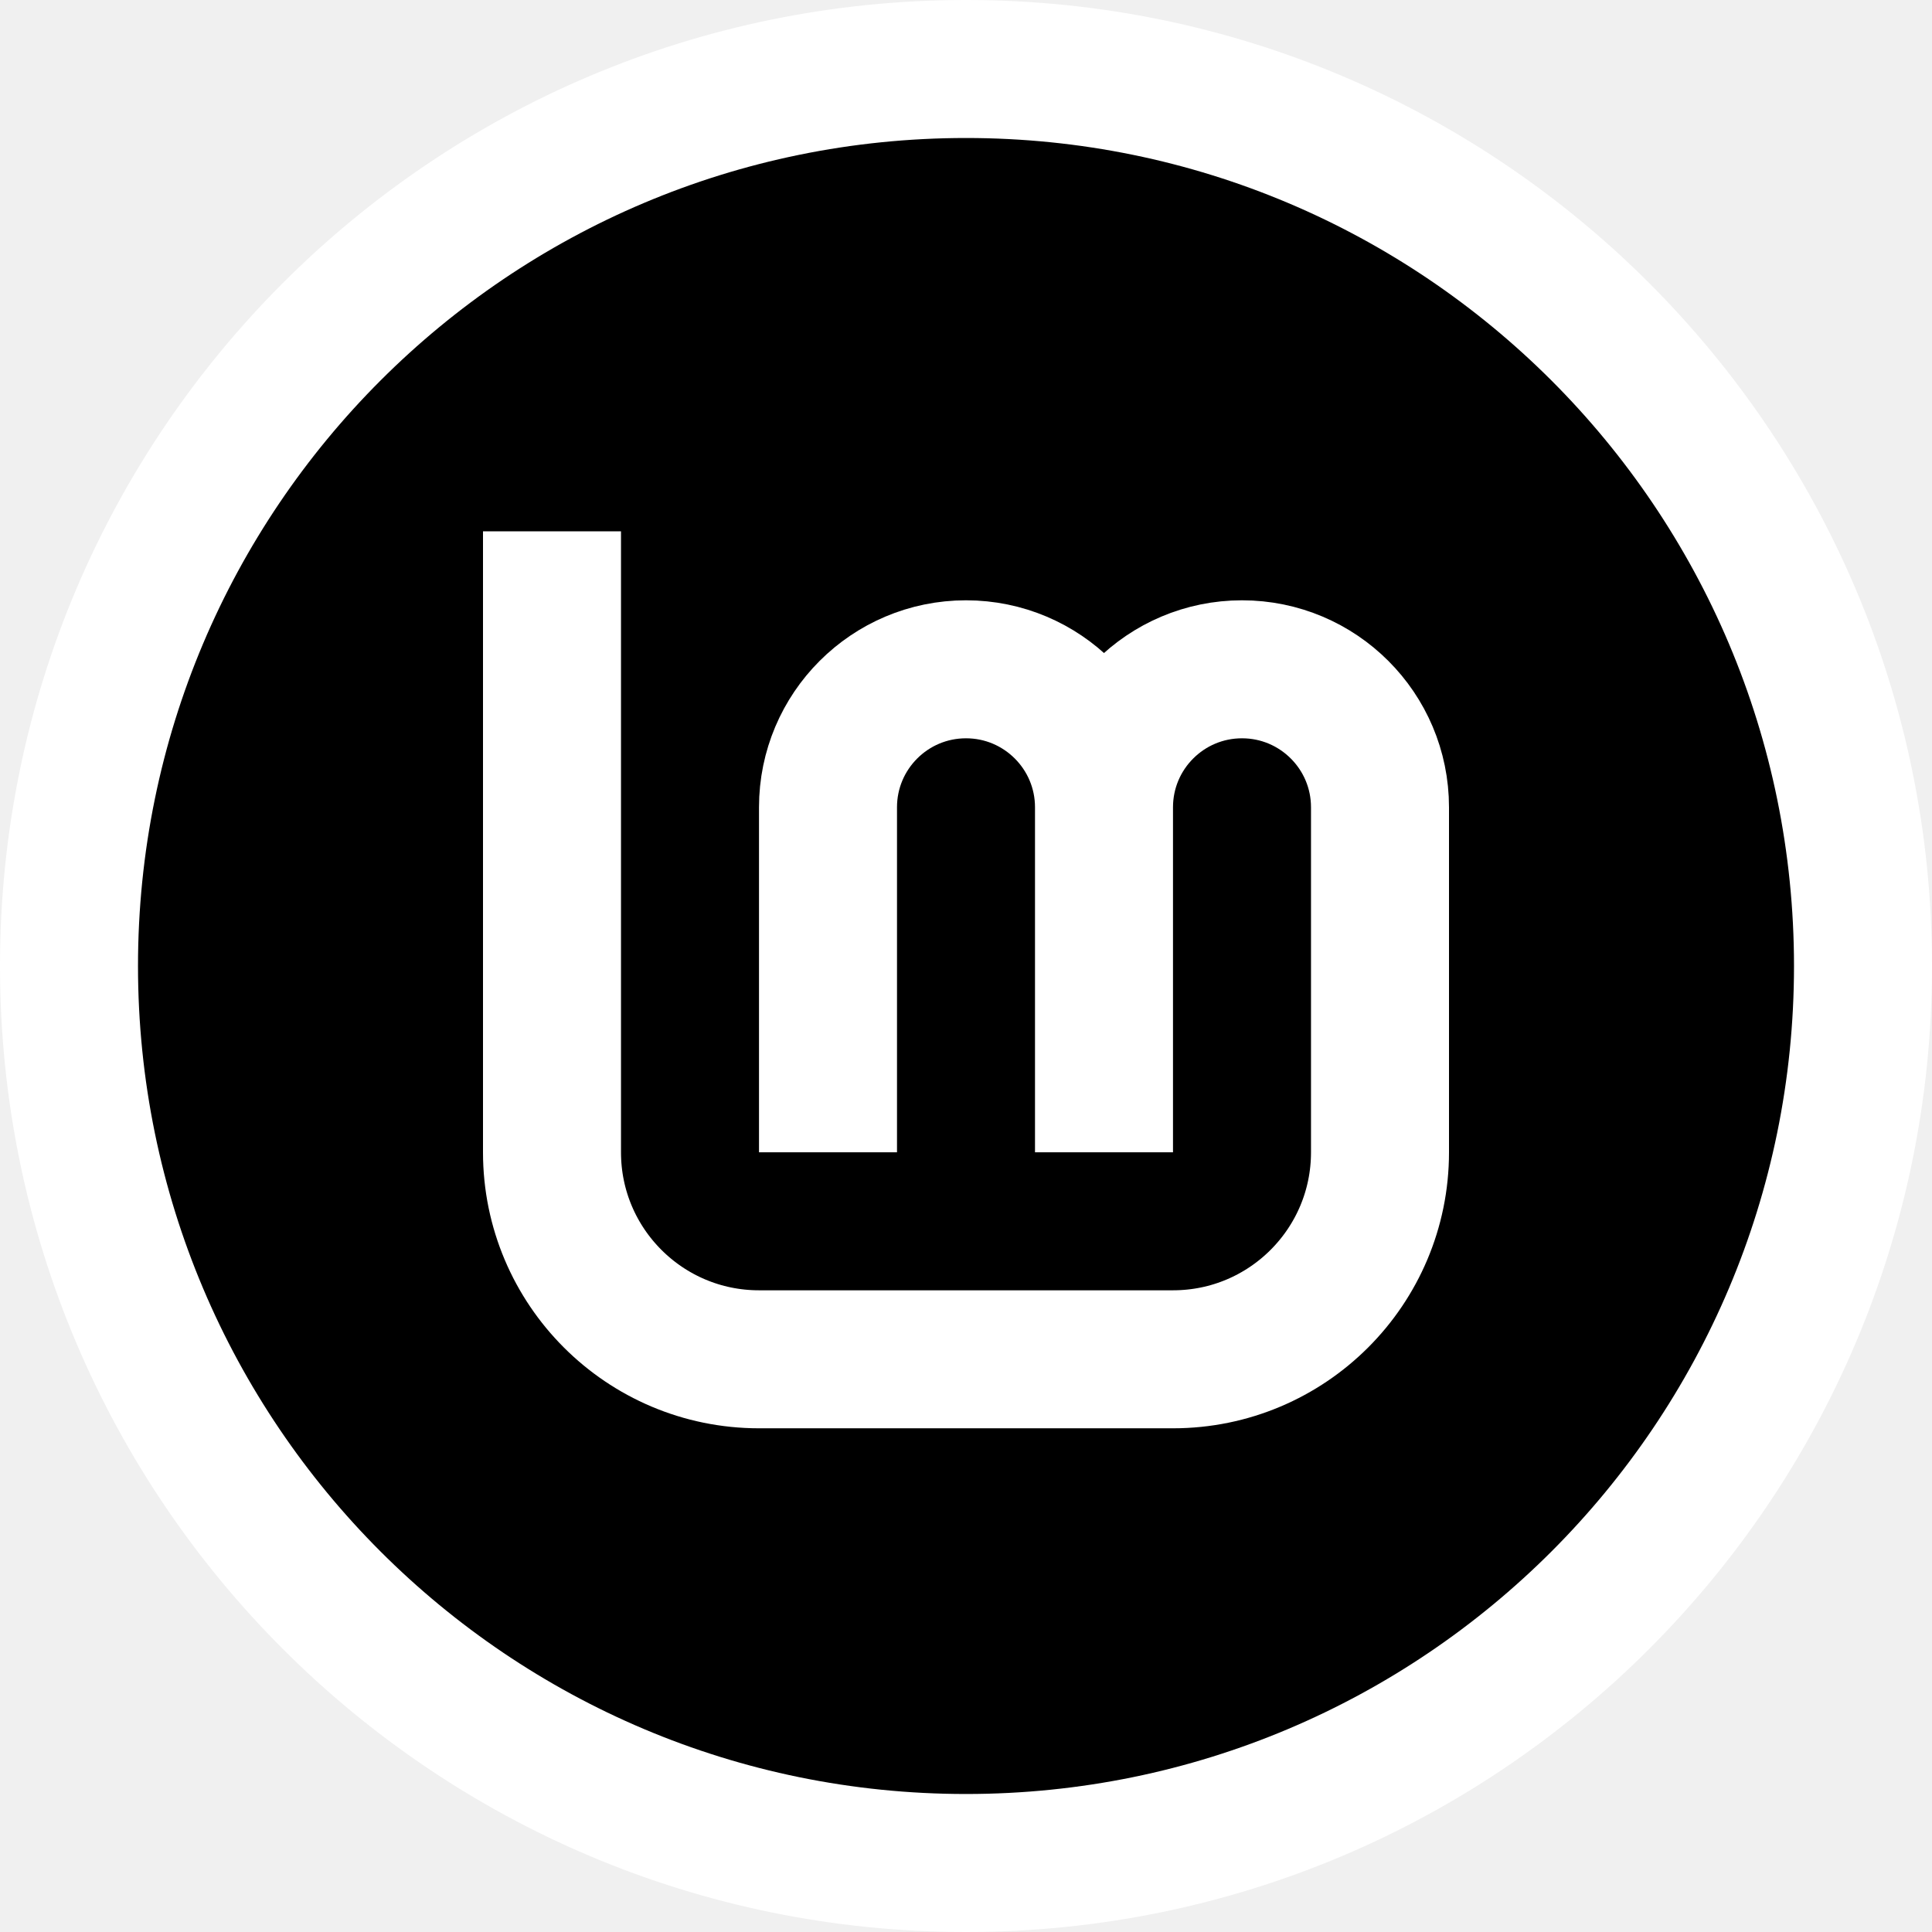
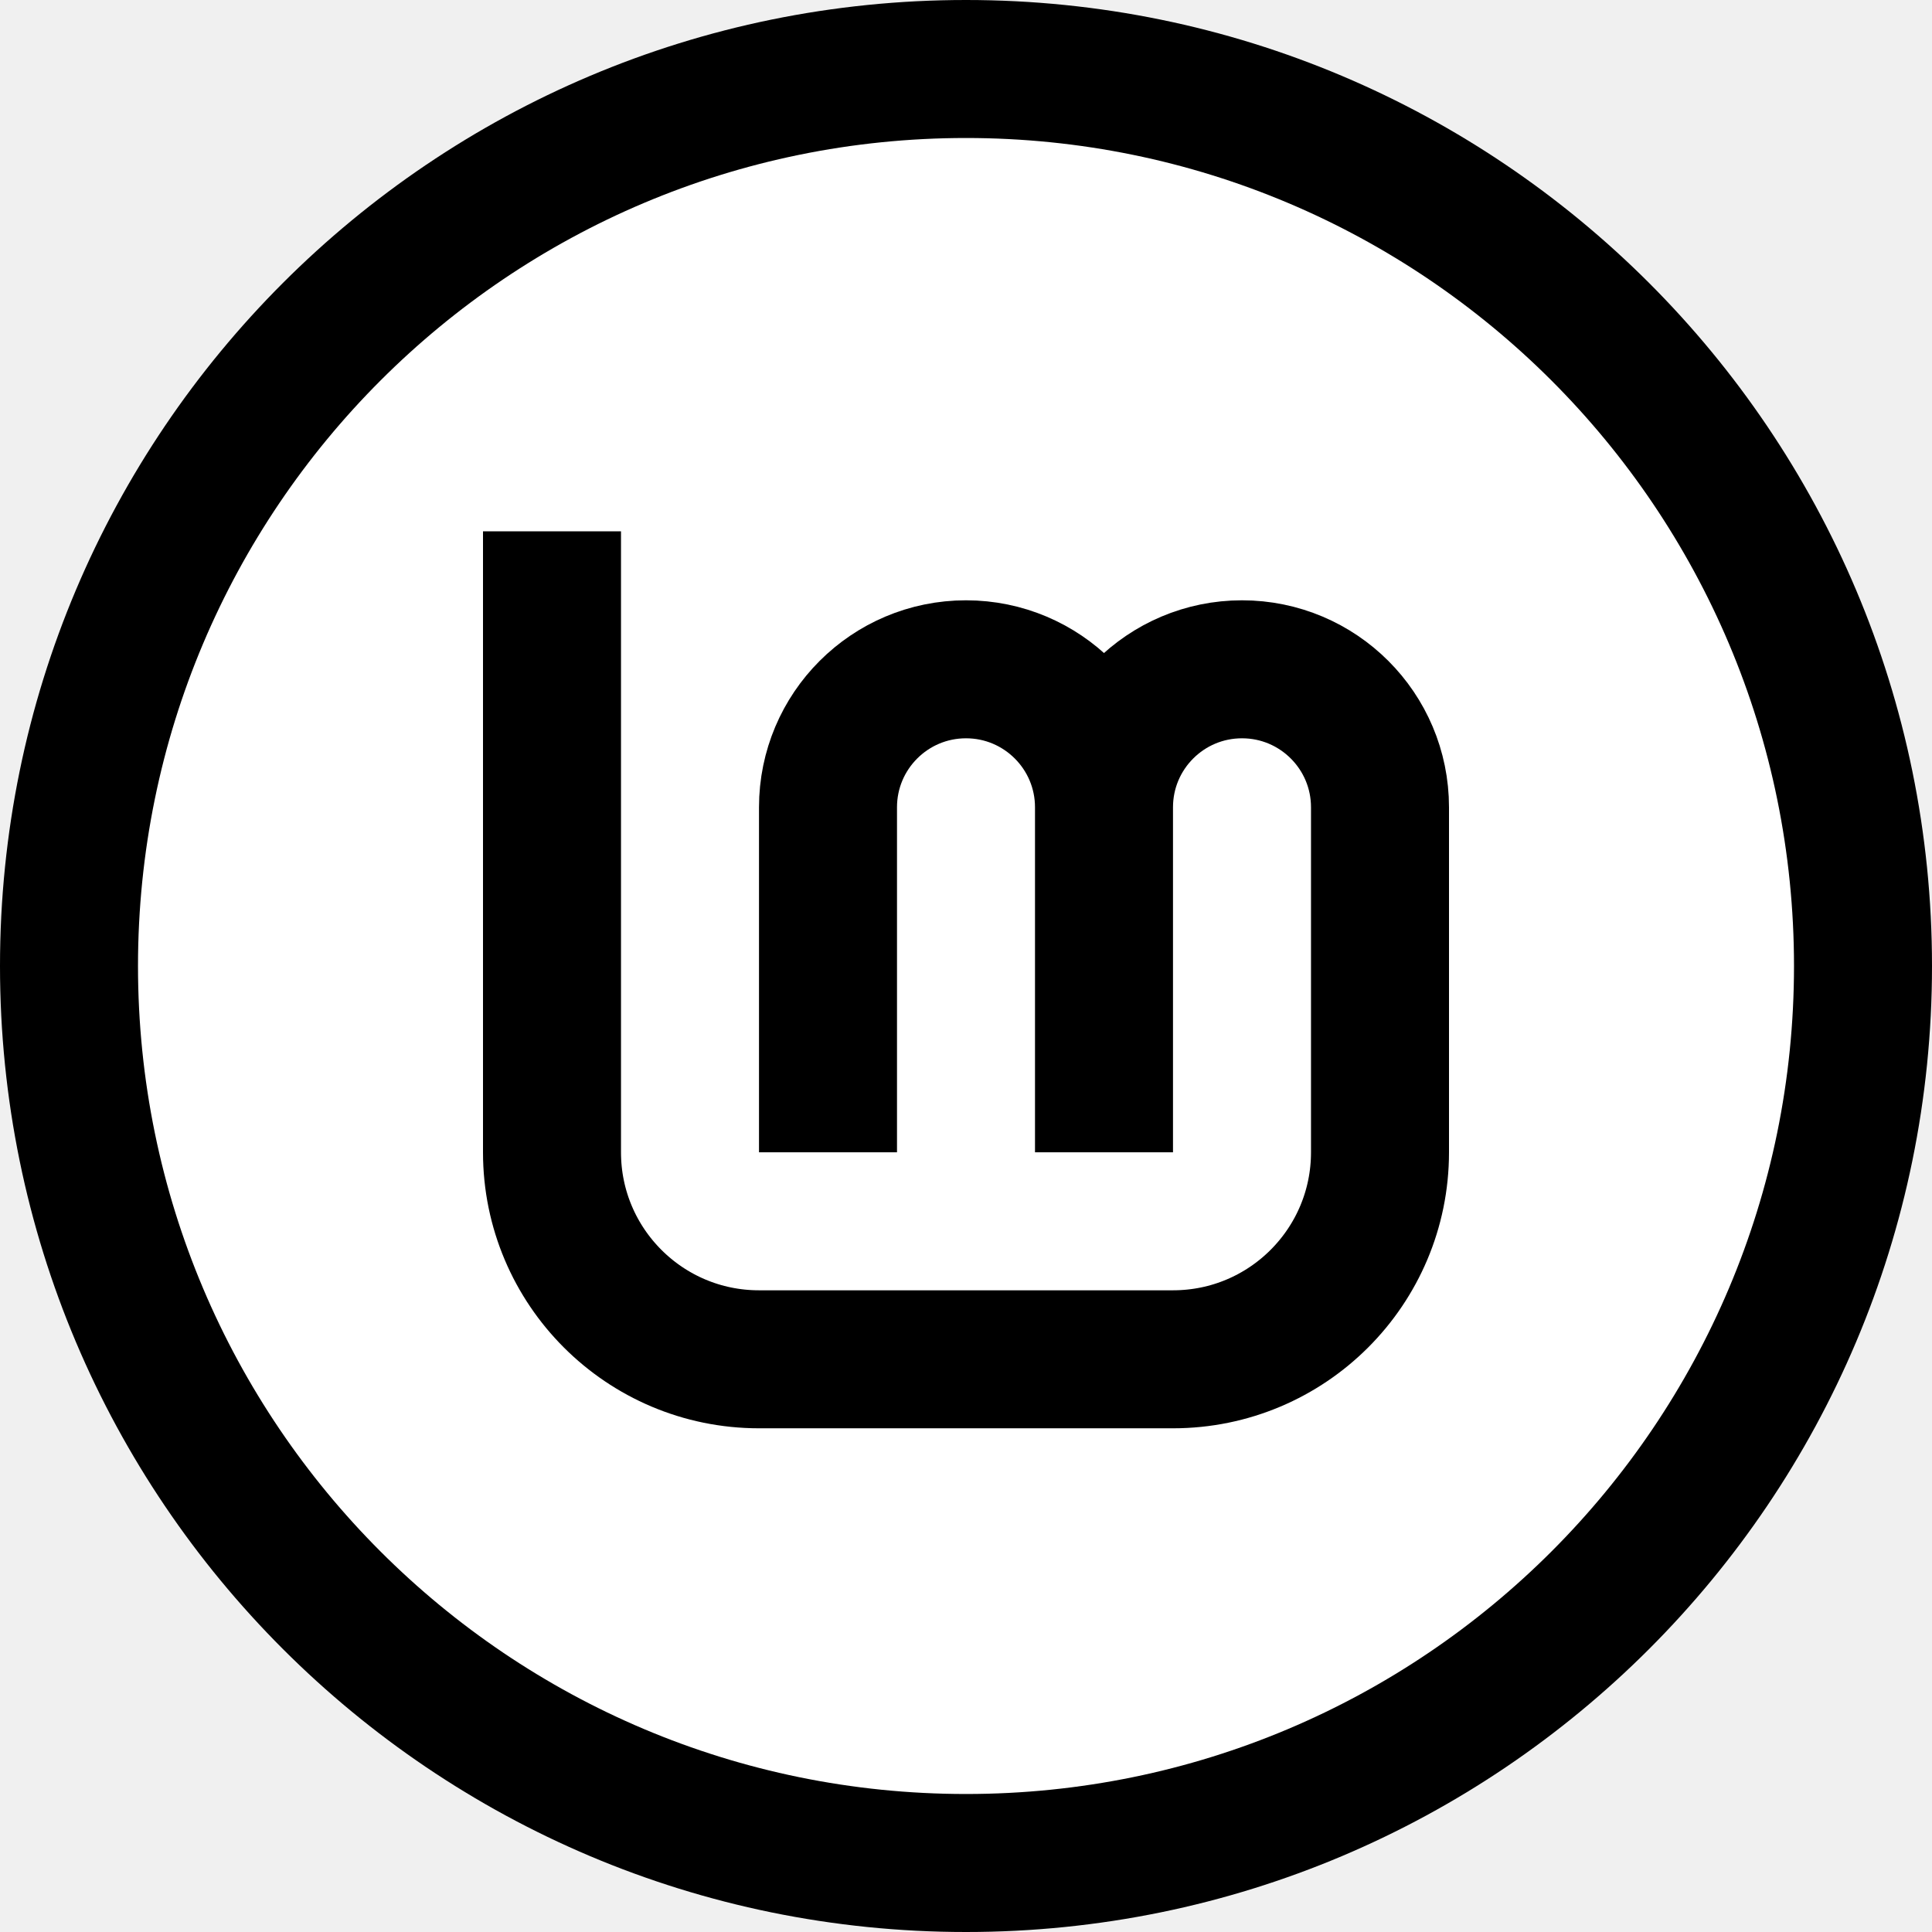
<svg xmlns="http://www.w3.org/2000/svg" version="1.1" id="svg4135" viewBox="0 0 280 280" height="280" width="280">
  <defs id="defs4137" />
  <g transform="translate(-93,-833.3622)" id="layer1">
-     <g id="g924">
-       <circle style="fill:#ffffff;fill-opacity:1;stroke:none;stroke-width:22.654;stroke-linecap:butt;stroke-linejoin:bevel;stroke-miterlimit:4;stroke-dasharray:none;stroke-opacity:1" id="ellipse4245" cx="233" cy="973.362" r="140" />
-       <circle cy="973.362" cx="233" id="ellipse4247" style="fill:#000000;fill-opacity:1;stroke:none;stroke-width:19.145;stroke-linecap:butt;stroke-linejoin:bevel;stroke-miterlimit:4;stroke-dasharray:none;stroke-opacity:1" r="120" />
-       <path d="m 213,1000.362 v -50 c 0,-11.046 8.954,-20 20,-20 11.046,0 20,8.954 20,20 v 50 m -80,-90 v 90 c 0,16.569 13.431,30 30,30 h 60 c 16.569,0 30,-13.431 30,-30 v -50 c 0,-11.046 -8.954,-20 -20,-20 -11.046,0 -20,8.954 -20,20" style="fill:none;fill-opacity:0.267;stroke:#ffffff;stroke-width:20;stroke-linecap:butt;stroke-linejoin:miter;stroke-miterlimit:4;stroke-dasharray:none;stroke-opacity:1" id="path4249" />
+     <g id="g3693">
+       <circle style="fill:#000000;fill-opacity:1;stroke:none;stroke-width:0;stroke-linecap:butt;stroke-linejoin:bevel;stroke-miterlimit:4;stroke-dasharray:none;stroke-opacity:1" id="ellipse4245" cx="233" cy="973.362" r="140" />
+       <circle cy="973.362" cx="233" id="ellipse4247" style="fill:#ffffff;fill-opacity:1;stroke:none;stroke-width:0;stroke-linecap:butt;stroke-linejoin:bevel;stroke-miterlimit:4;stroke-dasharray:none;stroke-opacity:1" r="120" />
+       <path d="m 213,1000.362 v -50 c 0,-11.046 8.954,-20 20,-20 11.046,0 20,8.954 20,20 v 50 m -80,-90 v 90 c 0,16.569 13.431,30 30,30 h 60 c 16.569,0 30,-13.431 30,-30 v -50 c 0,-11.046 -8.954,-20 -20,-20 -11.046,0 -20,8.954 -20,20" style="fill:none;fill-opacity:0.267;stroke:#000000;stroke-width:20;stroke-linecap:butt;stroke-linejoin:miter;stroke-miterlimit:4;stroke-dasharray:none;stroke-opacity:1" id="path4249" />
    </g>
  </g>
</svg>
